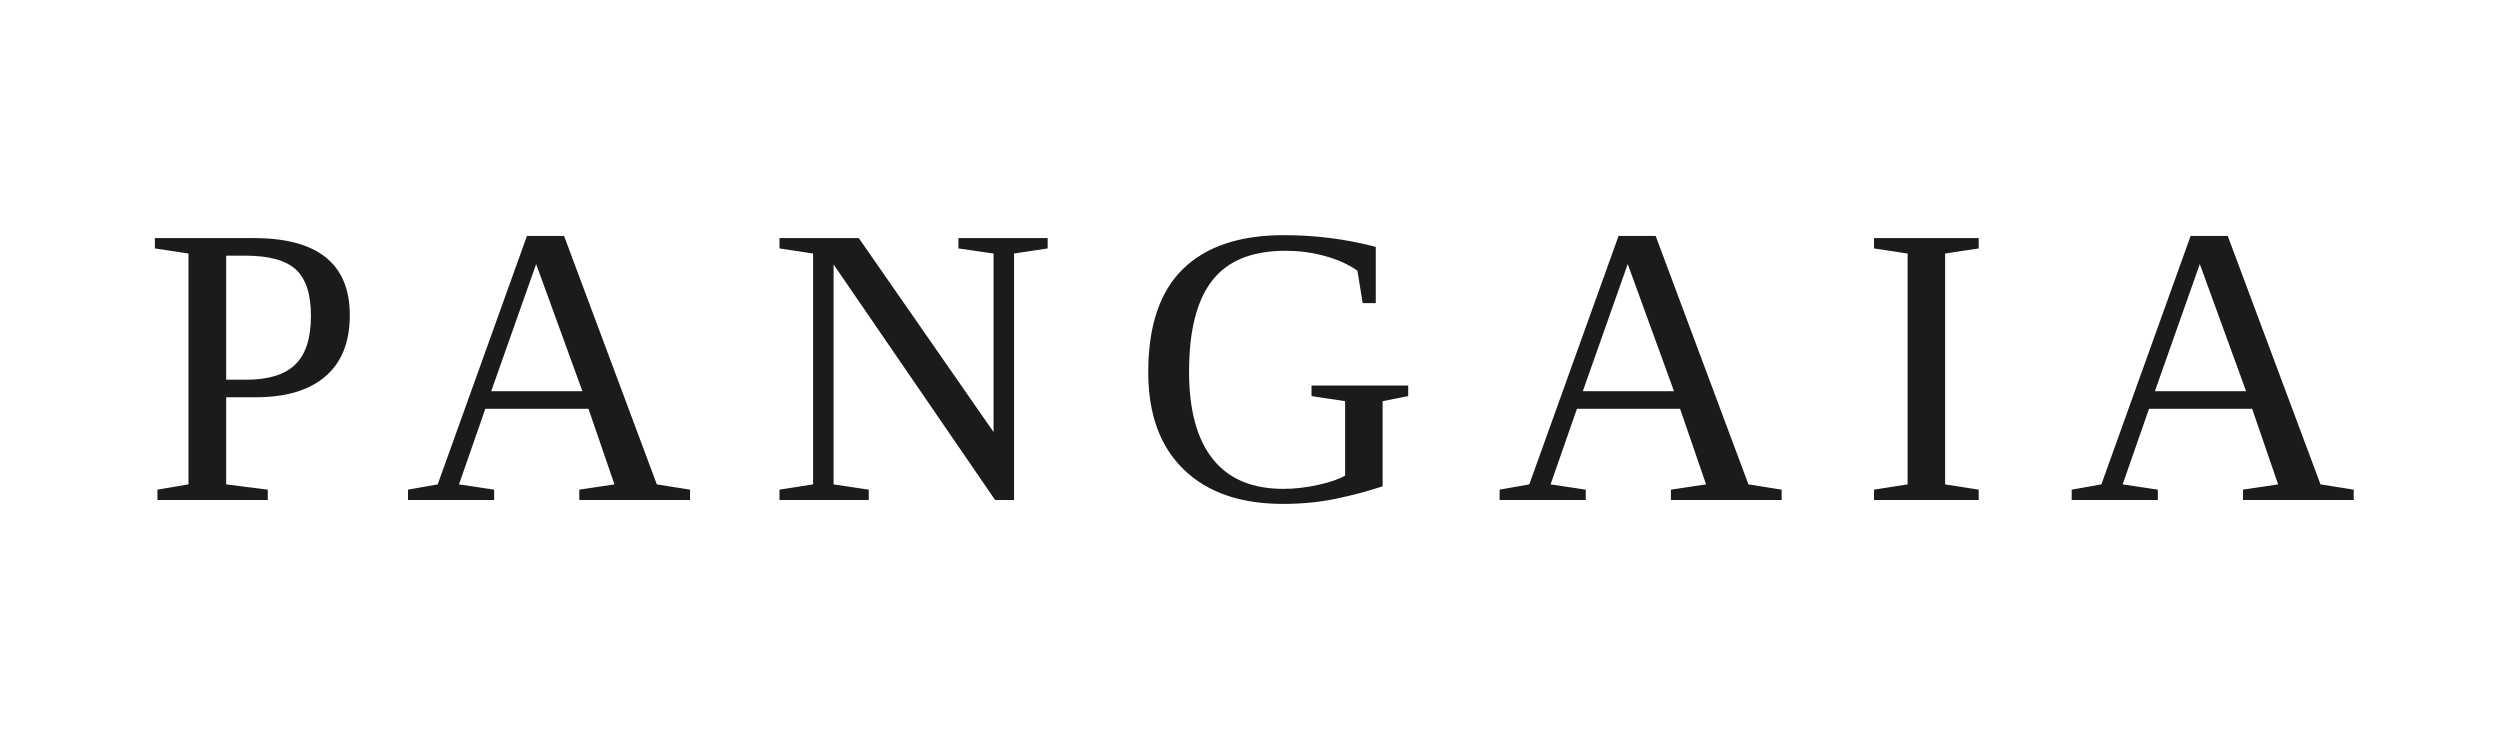
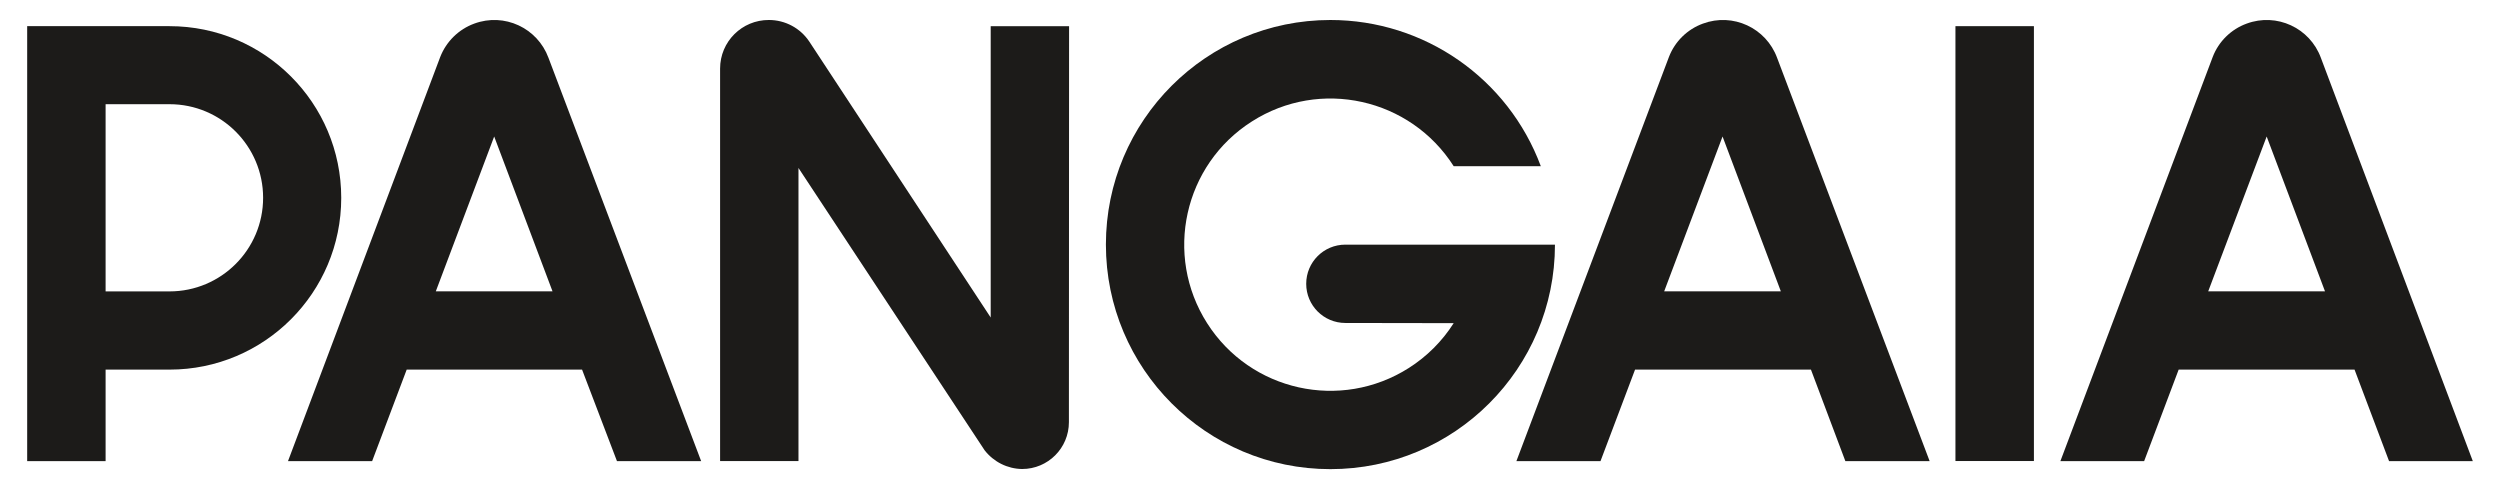
- <svg xmlns="http://www.w3.org/2000/svg" width="200" height="60" viewBox="0 0 200 60" fill="none">
-   <text x="100" y="40" font-family="Georgia, 'Times New Roman', serif" font-size="32" font-weight="400" letter-spacing="6" text-anchor="middle" fill="#1C1B19">PANGAIA</text>
+ <svg xmlns="http://www.w3.org/2000/svg" viewBox="20 205 460 90" width="460" height="90">
+   <g fill="#1C1B19">
+     <path d="M121.665,258.611h-21.479l10.744-28.495L121.665,258.611z M120.925,215.652c-2.039-5.527-8.139-8.354-13.666-6.307   c-2.851,1.043-5.137,3.281-6.252,6.124l-28.018,74.384h15.482l6.363-16.852h32.263l6.427,16.852h15.49L120.925,215.652z" />
+     <path d="M267.55,264.427c-3.99,0-7.207-3.225-7.207-7.207c0-3.99,3.217-7.207,7.207-7.207h38.562   c0,22.809-18.492,41.309-41.317,41.309c-22.825,0-41.31-18.5-41.31-41.325c0-22.825,18.493-41.317,41.31-41.317   c17.266,0,32.692,10.72,38.713,26.895h-16.032c-7.98-12.52-24.609-16.223-37.128-8.227c-12.535,7.964-16.215,24.593-8.243,37.112   c7.98,12.535,24.593,16.215,37.129,8.243c3.313-2.11,6.132-4.914,8.242-8.243L267.55,264.427z" />
+     <path d="M216.679,282.274v0.406c0,4.763-3.846,8.617-8.609,8.617c-2.692-0.032-5.232-1.306-6.897-3.441l-34.253-51.949v53.933   h-14.423v-72.21c0-4.97,4.013-8.967,8.983-8.952c2.995,0,5.774,1.489,7.431,3.974l33.377,50.771v-53.598h14.423L216.679,282.274z" />
+     <path d="M51.194,258.617H39.431v-34.444h11.763c9.509,0,17.218,7.709,17.218,17.218C68.412,250.9,60.703,258.617,51.194,258.617z    M51.194,209.814H25v80.031h14.431v-16.836h11.763c17.449,0,31.593-14.152,31.593-31.601   C82.787,223.958,68.643,209.814,51.194,209.814z" />
+     <path d="M347.677,258.611h-21.471l10.744-28.495L347.677,258.611z M346.992,215.652c-2.031-5.527-8.147-8.354-13.659-6.307   c-2.867,1.043-5.145,3.281-6.244,6.124l-28.074,74.384h15.474l6.363-16.852h32.358l6.339,16.852h15.506L346.992,215.652z" />
+     <path d="M394.24,209.814h-14.438v80.015h14.438V209.814z" />
+     <path d="M447.803,258.611h-21.495l10.759-28.495L447.803,258.611z M447.046,215.652c-2.022-5.527-8.139-8.354-13.666-6.307   c-2.859,1.043-5.145,3.281-6.236,6.124l-28.034,74.384h15.41l6.356-16.852h32.358l6.355,16.852H475L447.046,215.652z" />
+   </g>
</svg>
